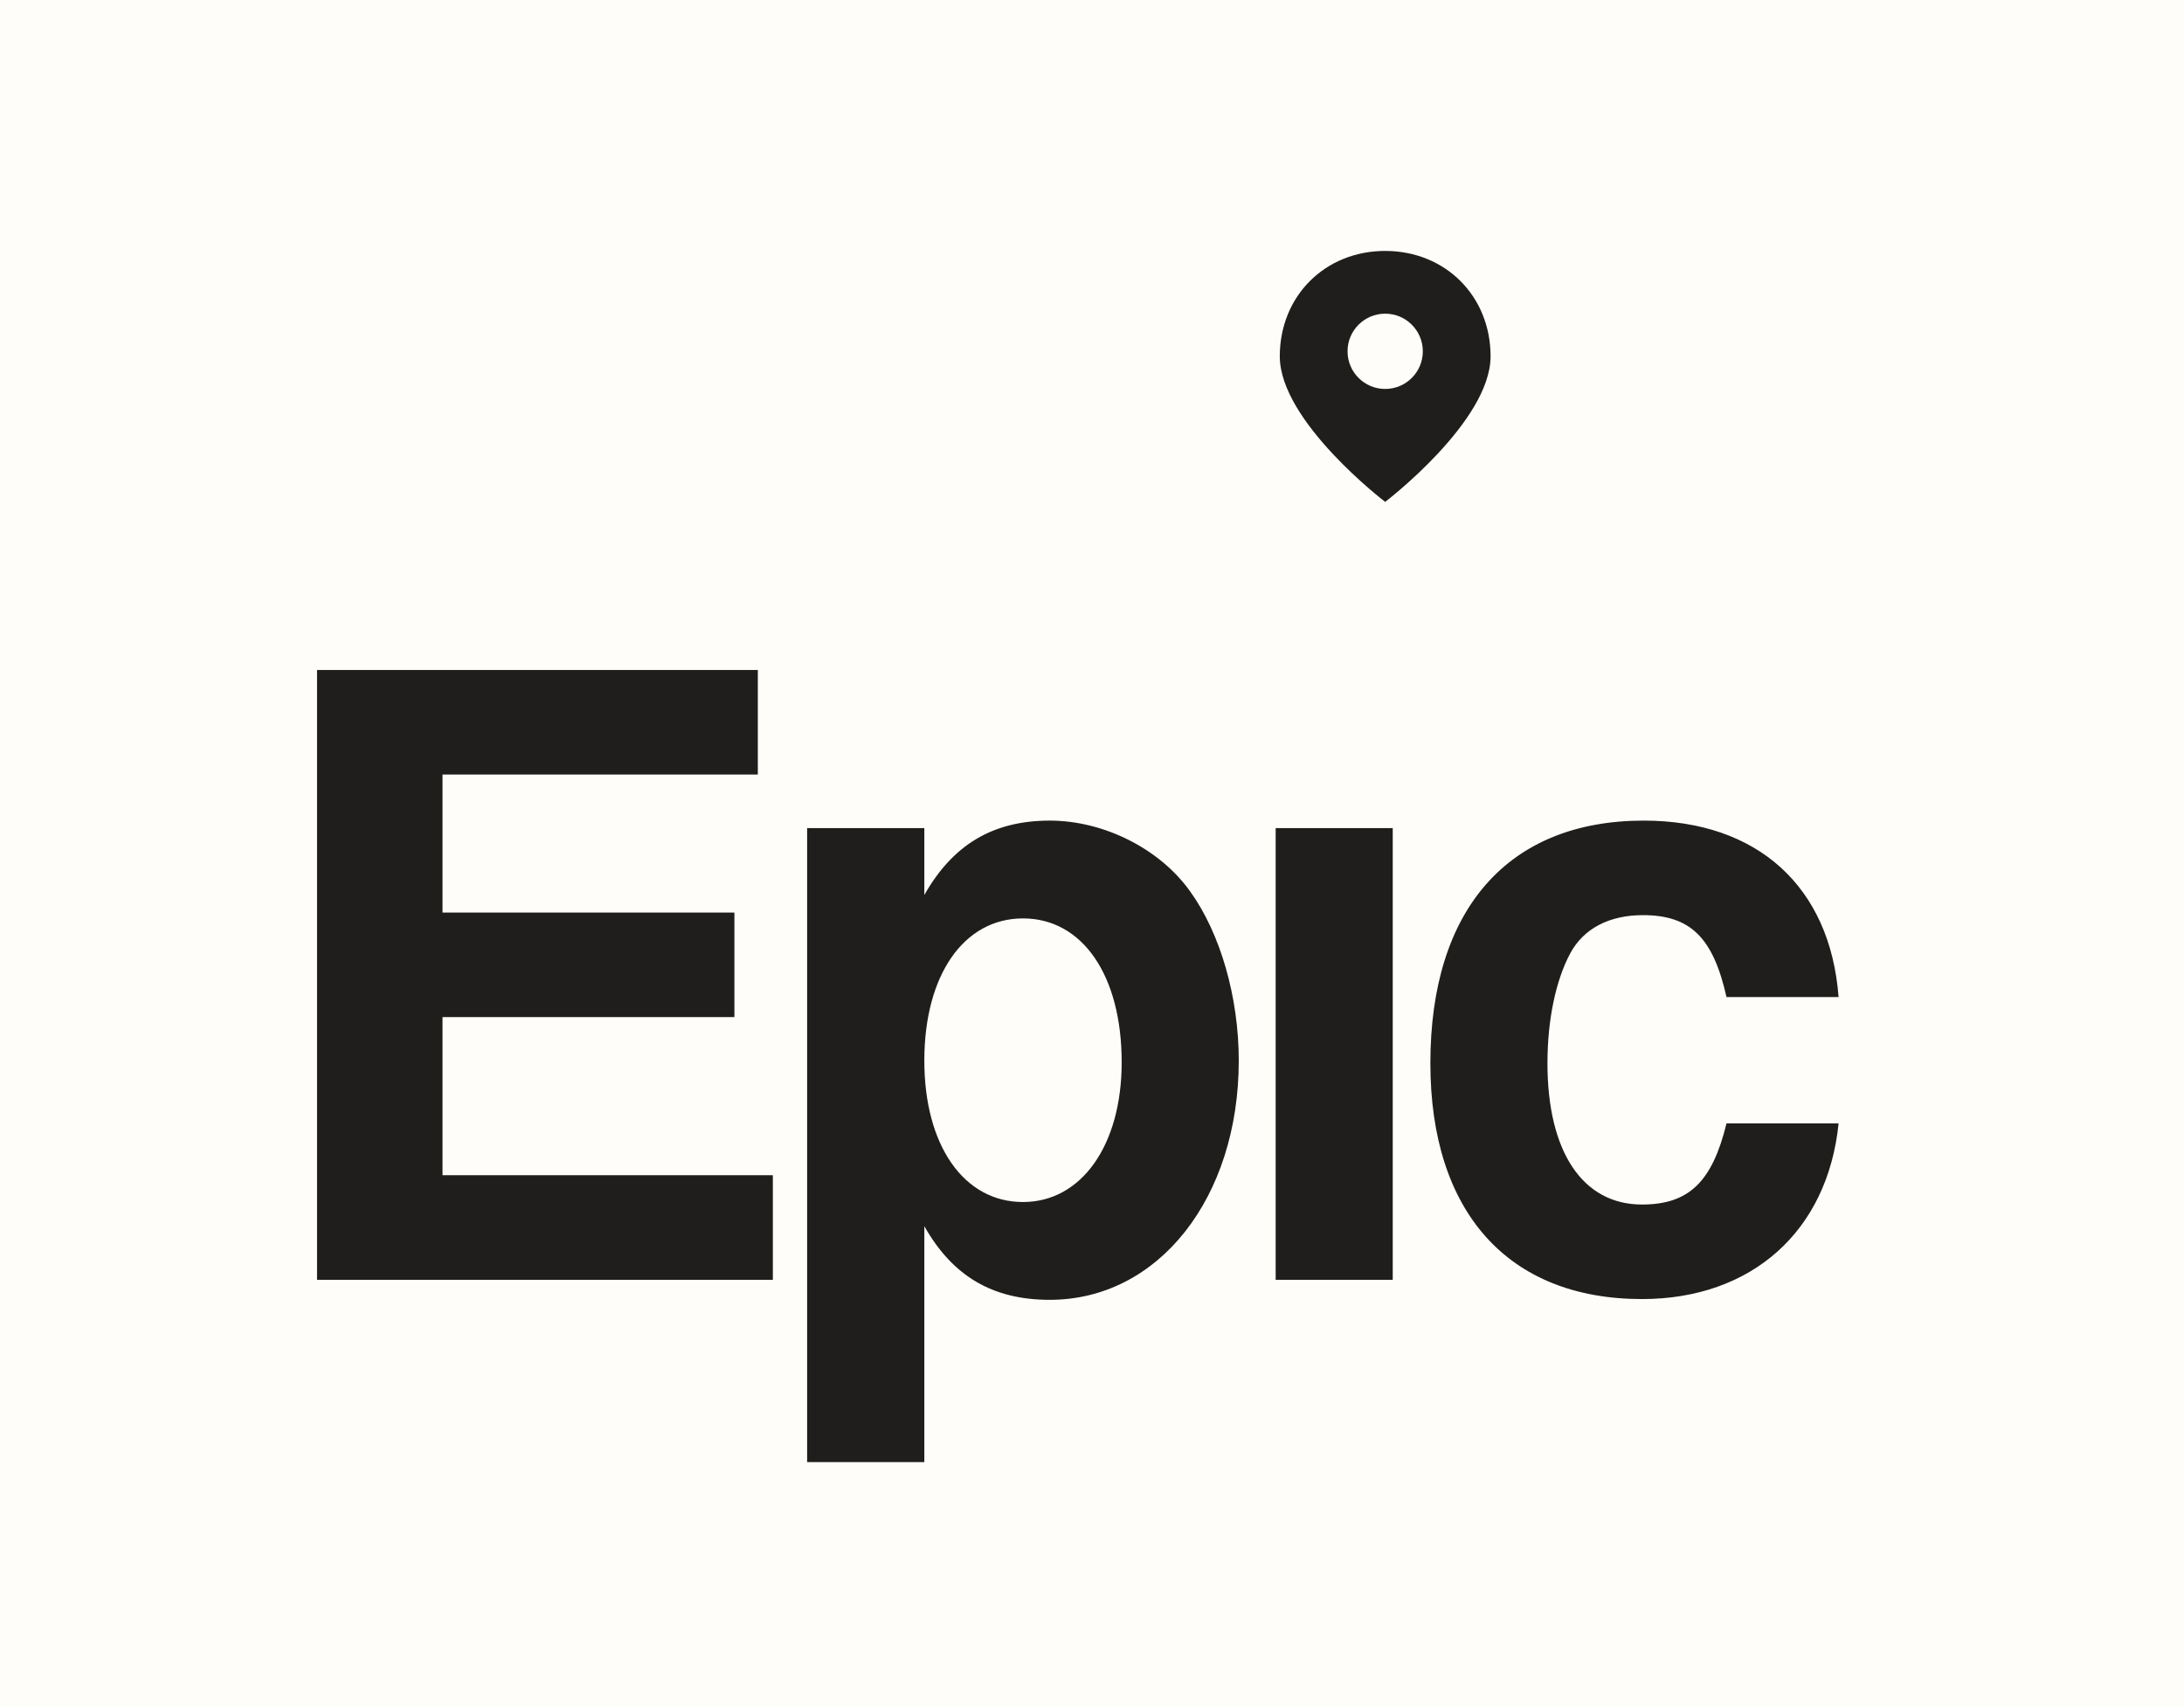
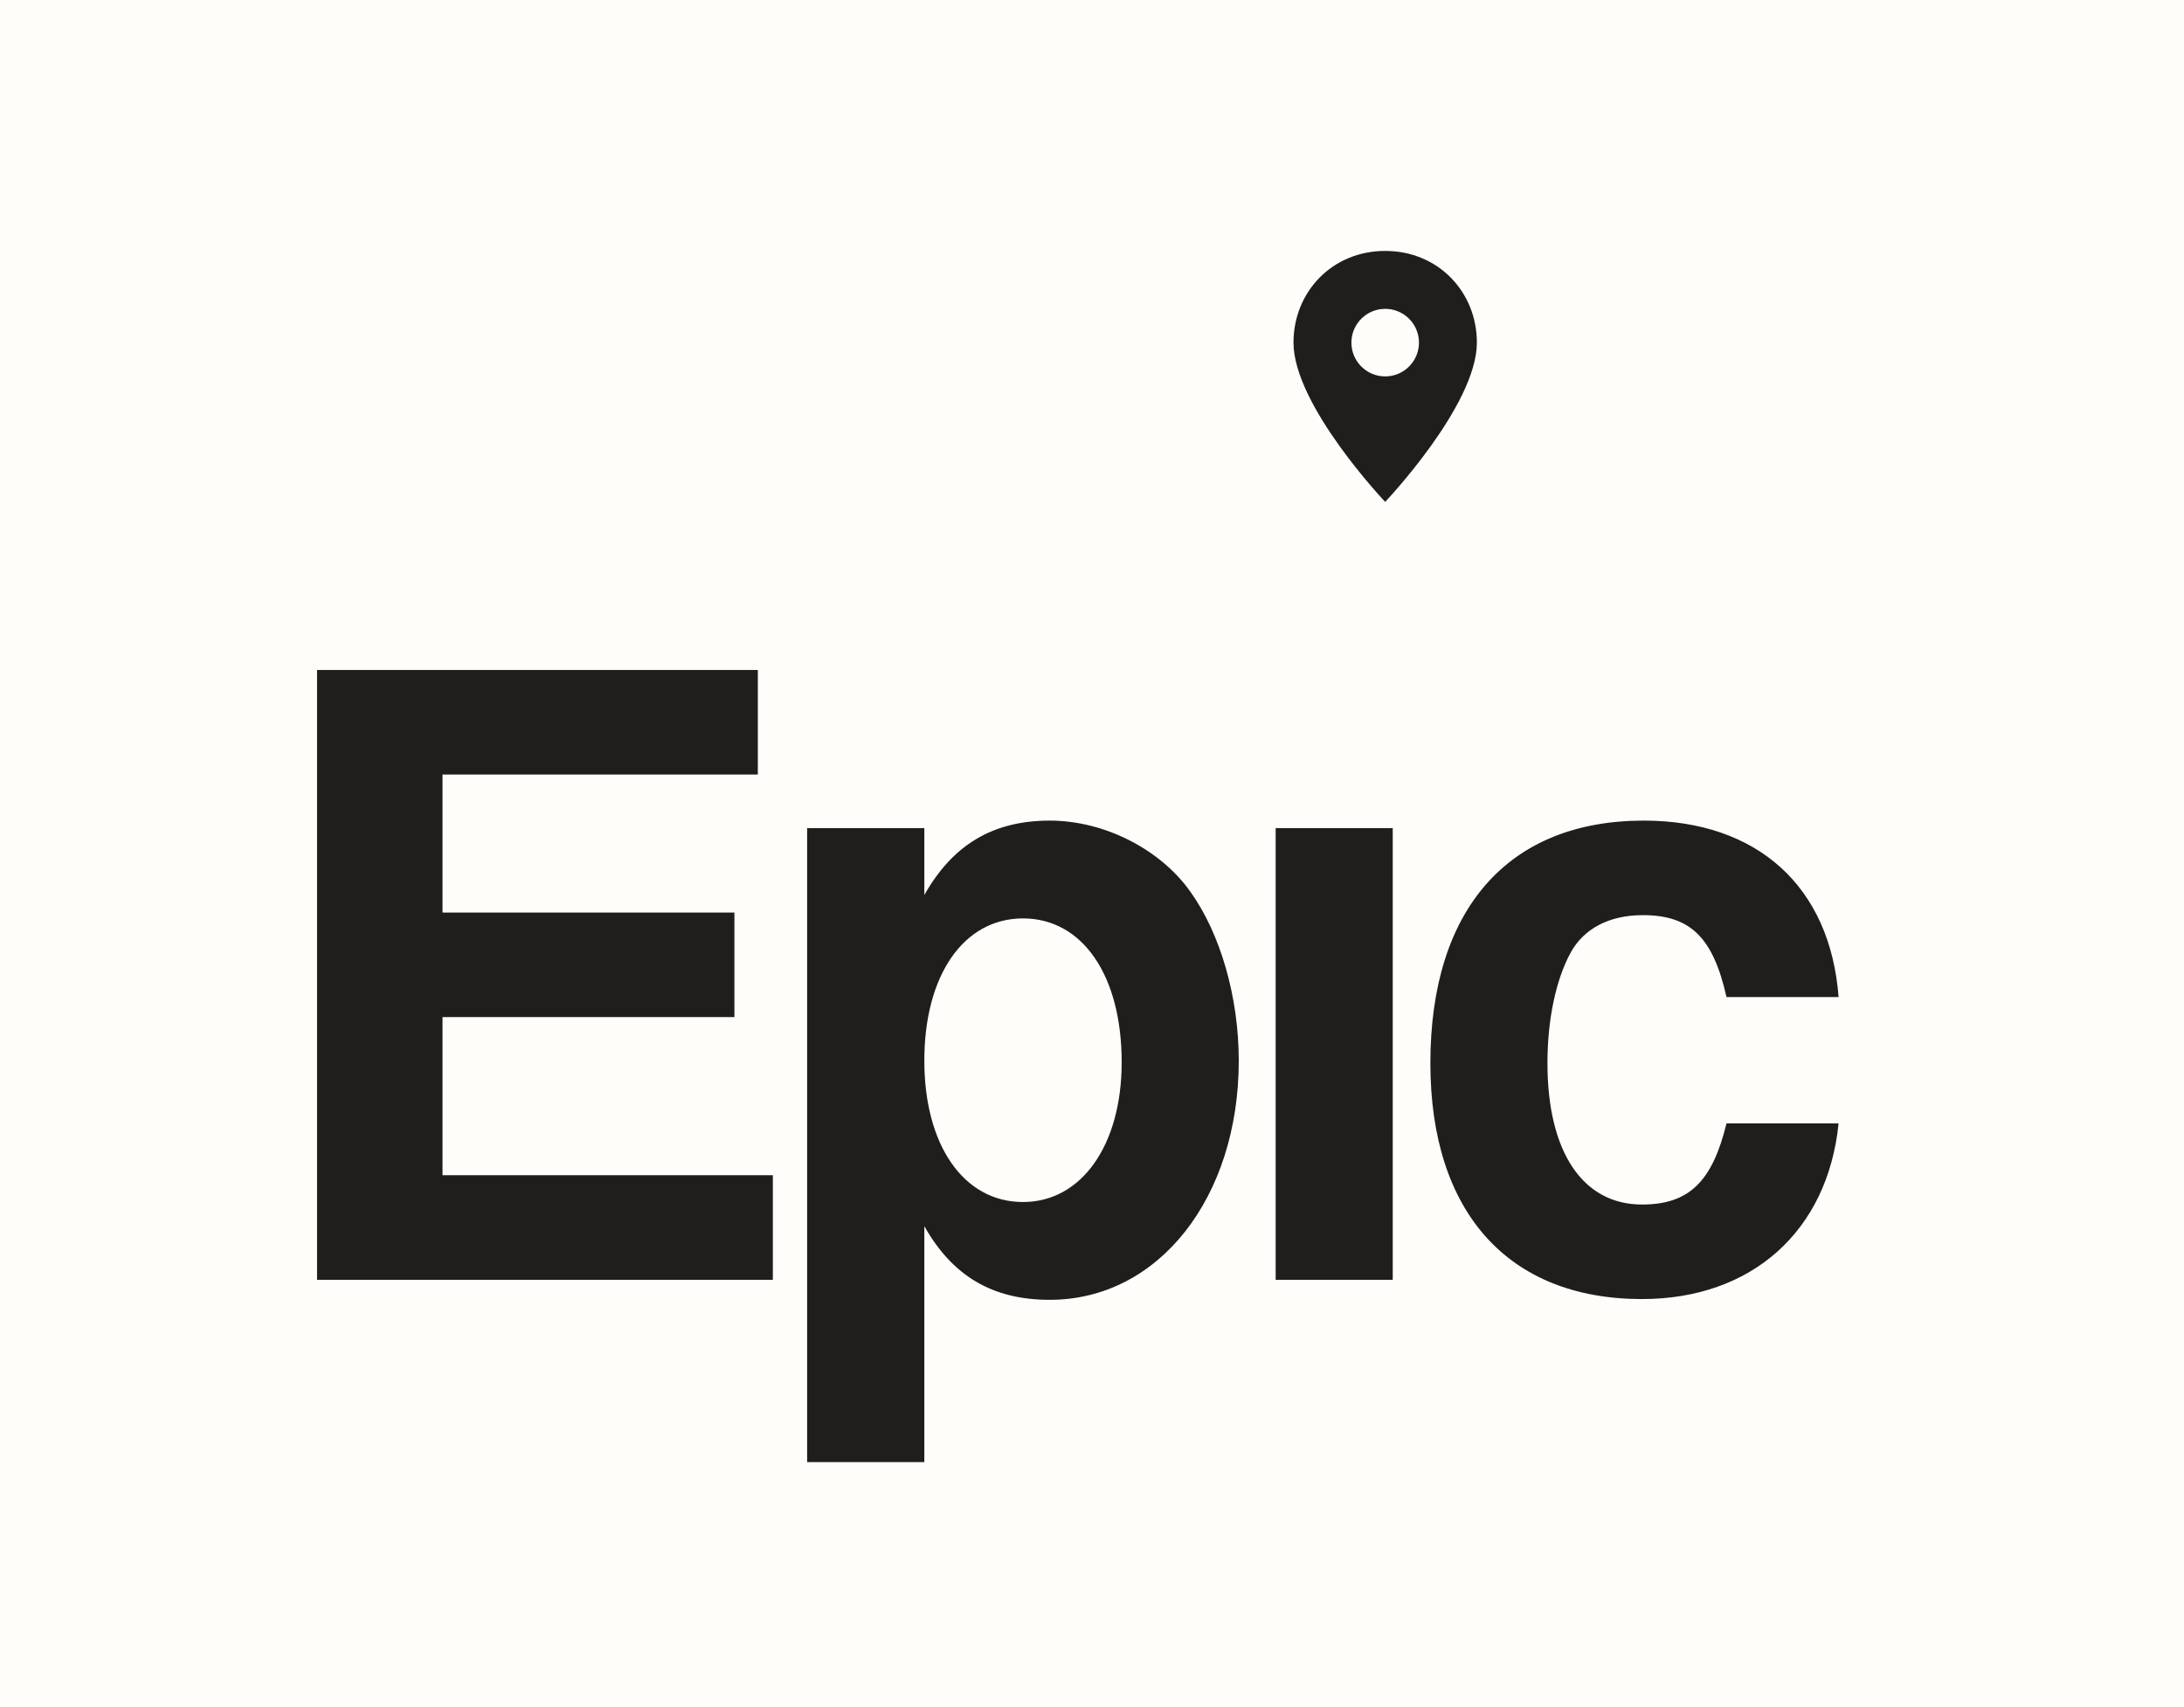
<svg xmlns="http://www.w3.org/2000/svg" viewBox="0 0 313.32 244.8" width="313.32" height="244.8">
  <rect width="313.32" height="244.8" fill="#FFFDF9" />
  <text x="36" y="183.6" font-family="Archivo, 'Helvetica Neue', Helvetica, Arial, sans-serif" font-weight="800" font-size="120" letter-spacing="-7.2" fill="#201E1D">Epıc</text>
-   <g transform="translate(180.72 36) scale(0.36)">
-     <path d="M50 0 C26 0 8 18 8 42 C8 68 50 100 50 100 C50 100 92 68 92 42 C92 18 74 0 50 0 Z" fill="#201E1D" />
-     <circle cx="50" cy="40" r="15" fill="#FFFDF9" />
+   <g transform="translate(182.105 34.615) scale(0.69231)">
+     <path d="M24 2C13 2 5 10.5 5 21c0 13 19 33 19 33s19-20 19-33C43 10.5 35 2 24 2z" fill="#201E1D" />
+     <circle cx="24" cy="21" r="7" fill="#FFFDF9" />
  </g>
</svg>
